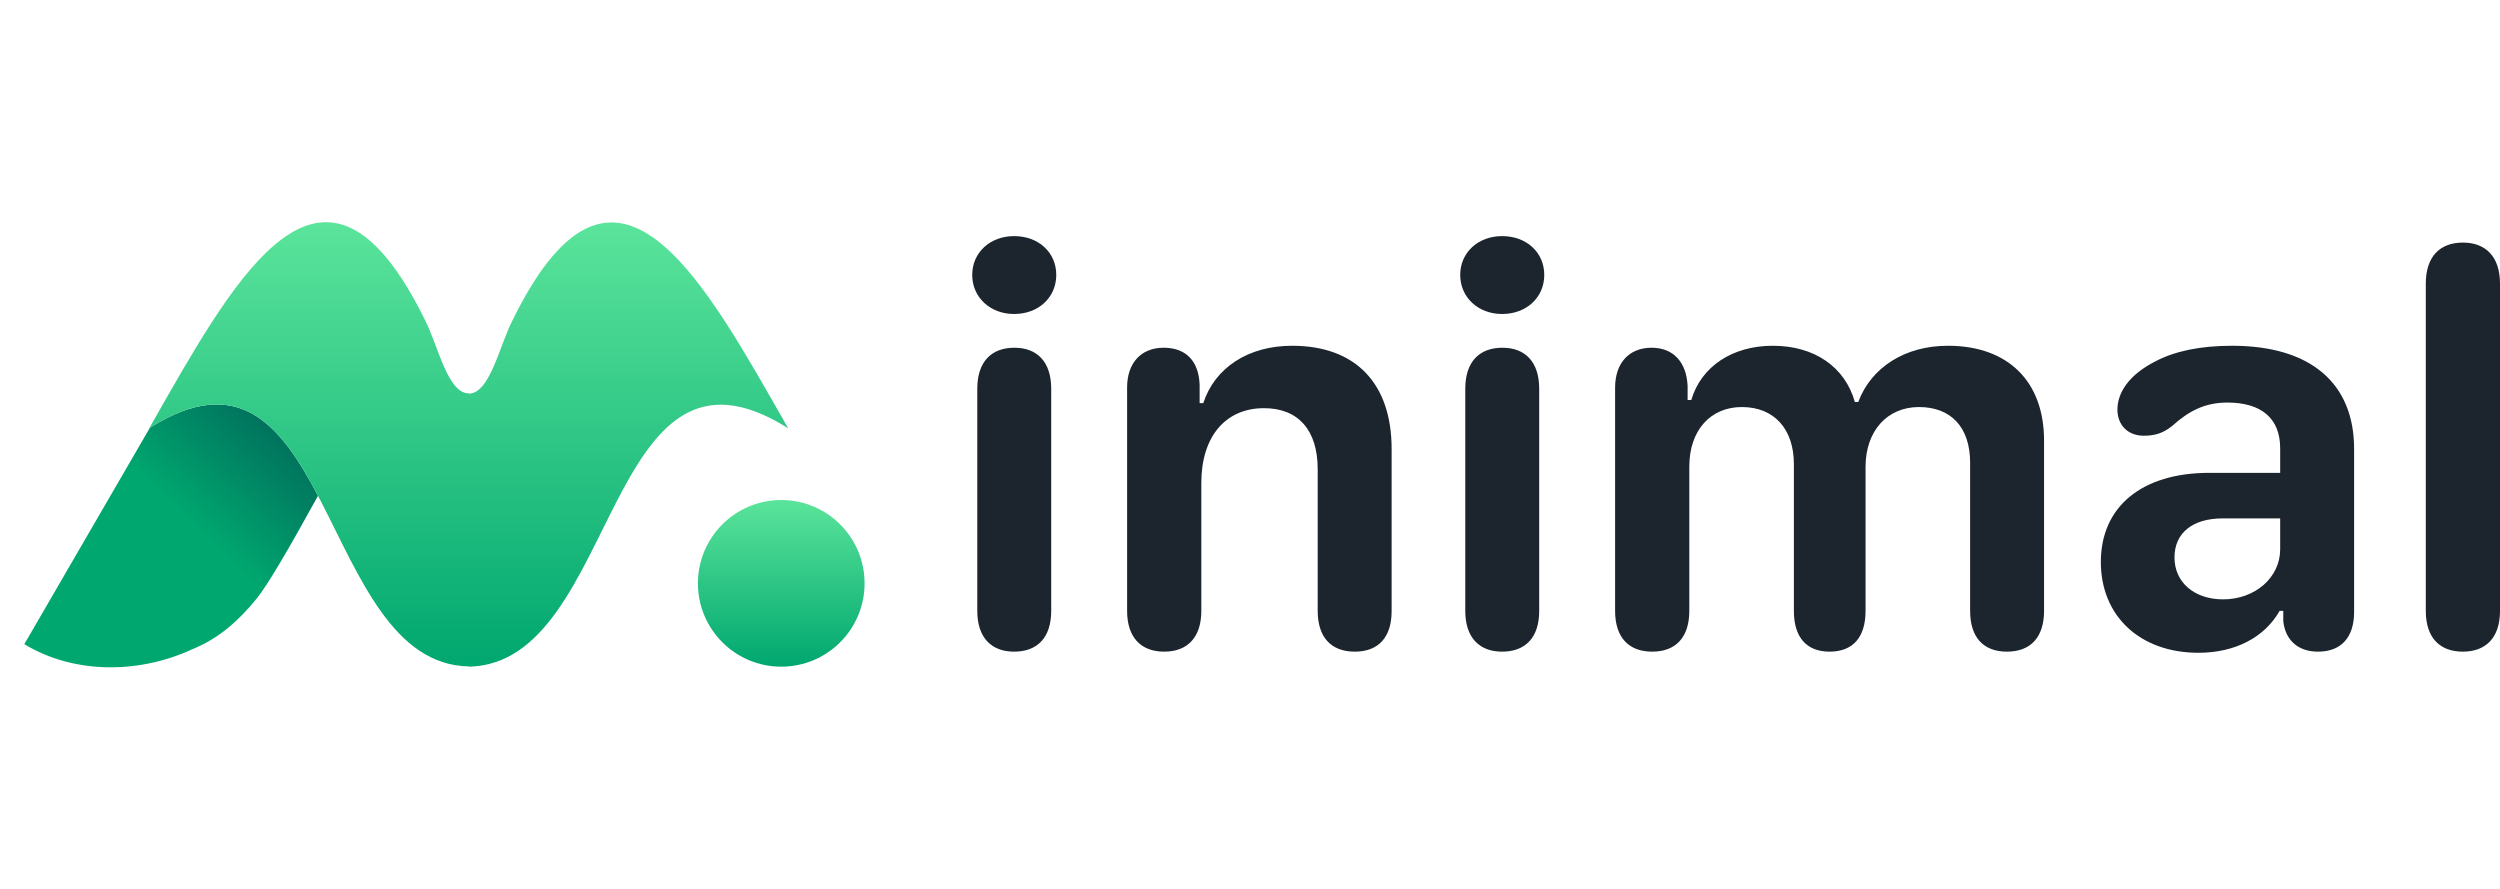
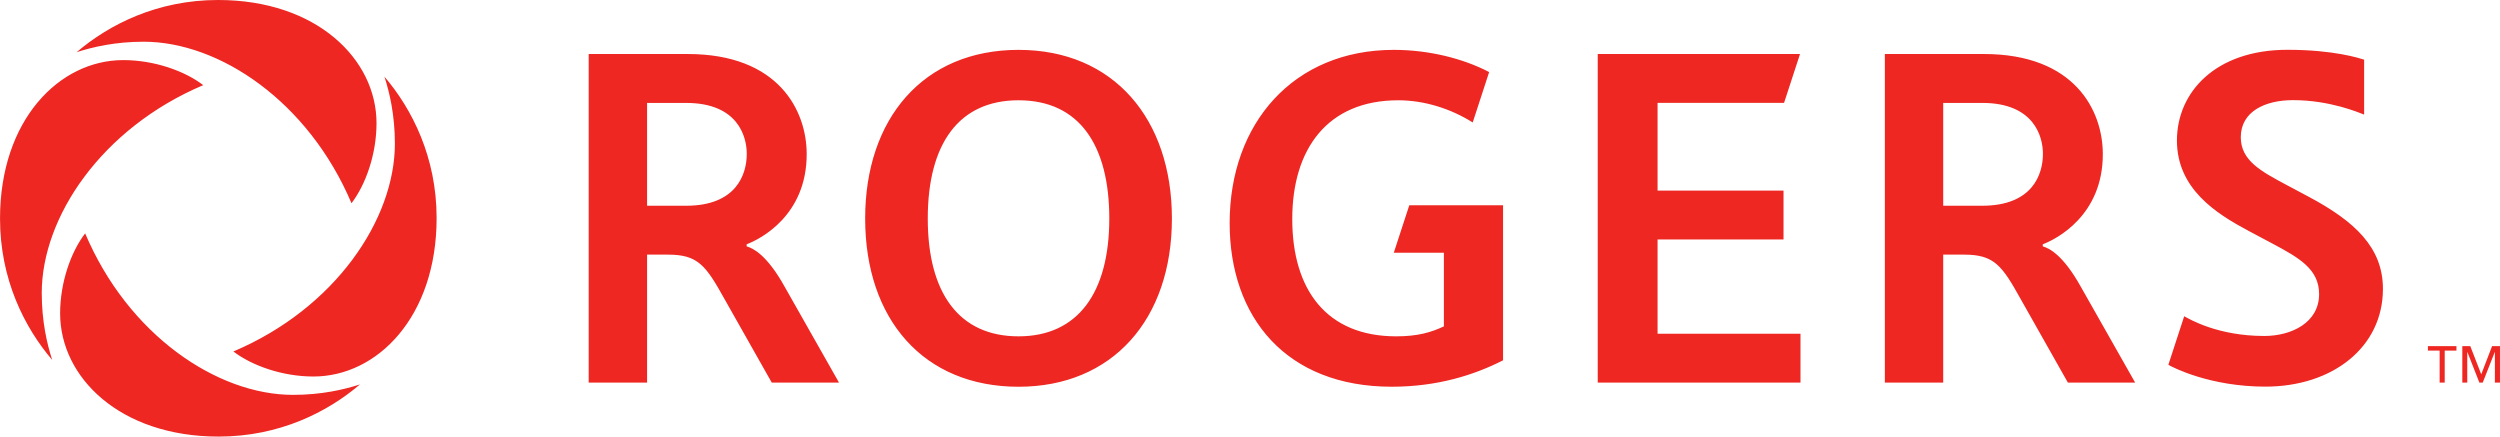
- <svg xmlns="http://www.w3.org/2000/svg" width="360" height="128" viewBox="0 0 360 128" fill="none">
-   <path d="M21.588 61.59C34.378 53.546 40.459 61.254 45.792 71.393C41.379 79.429 38.459 84.333 37.033 86.105C34.343 89.447 31.409 91.978 27.8 93.438C20.214 97.004 10.783 97.17 3.5 92.762L21.588 61.59Z" fill="url(#paint0_linear_4107_1209908)" />
-   <path fill-rule="evenodd" clip-rule="evenodd" d="M111.078 57.431C99.51 37.193 87.552 18.124 73.817 46.096C71.938 49.691 70.568 56.68 67.5 56.68V56.644C64.432 56.644 63.063 49.656 61.184 46.06C47.447 18.089 35.49 37.157 23.922 57.396C23.052 58.922 22.216 60.379 21.5 61.645C48.01 44.863 45.778 95.562 67.5 95.965V96C89.223 95.597 86.99 44.899 113.5 61.68C112.785 60.414 111.949 58.958 111.078 57.431" fill="url(#paint1_linear_4107_1209908)" />
-   <path fill-rule="evenodd" clip-rule="evenodd" d="M112.5 96C119.127 96 124.5 90.627 124.5 84C124.5 77.373 119.127 72 112.5 72C105.873 72 100.5 77.373 100.5 84C100.5 90.627 105.873 96 112.5 96" fill="url(#paint2_linear_4107_1209908)" />
-   <path fill-rule="evenodd" clip-rule="evenodd" d="M146.031 45.215C149.553 45.215 152.103 42.826 152.103 39.587C152.103 36.348 149.553 34 146.031 34C142.591 34 140 36.348 140 39.587C140 42.826 142.591 45.215 146.031 45.215ZM146.031 93.838C149.351 93.838 151.374 91.854 151.374 87.968V55.984C151.374 52.097 149.351 50.073 146.072 50.073C142.753 50.073 140.729 52.097 140.729 55.984V87.968C140.729 91.814 142.753 93.838 146.031 93.838ZM200.394 88.008C200.394 91.773 198.491 93.838 195.091 93.838C191.65 93.838 189.748 91.733 189.748 87.968V67.563C189.748 61.935 186.955 58.777 182.017 58.777C176.471 58.777 172.99 62.866 172.99 69.547V87.968C172.99 91.733 171.047 93.838 167.647 93.838C164.247 93.838 162.304 91.733 162.304 87.968V55.781C162.304 52.259 164.328 50.073 167.566 50.073C170.764 50.073 172.626 51.976 172.747 55.417V58.049H173.273C174.933 52.947 179.75 49.789 186.064 49.789C195.213 49.789 200.394 55.215 200.394 64.648V88.008ZM216.302 45.215C219.823 45.215 222.374 42.826 222.374 39.587C222.374 36.348 219.823 34 216.302 34C212.861 34 210.27 36.348 210.27 39.587C210.27 42.826 212.861 45.215 216.302 45.215ZM221.645 87.968C221.645 91.854 219.621 93.838 216.302 93.838C213.023 93.838 210.999 91.814 210.999 87.968V55.984C210.999 52.097 213.023 50.073 216.342 50.073C219.621 50.073 221.645 52.097 221.645 55.984V87.968ZM289.001 93.838C292.401 93.838 294.344 91.773 294.344 87.968V63.433C294.344 54.931 289.163 49.789 280.5 49.789C274.307 49.789 269.45 52.907 267.588 57.887H267.102C265.685 52.866 261.314 49.789 255.282 49.789C249.454 49.789 244.96 52.785 243.544 57.603H243.017V55.579C242.856 52.138 240.953 50.073 237.836 50.073C234.598 50.073 232.574 52.259 232.574 55.822V87.968C232.574 91.773 234.517 93.838 237.917 93.838C241.317 93.838 243.26 91.773 243.26 87.968V67.198C243.26 61.976 246.296 58.615 250.83 58.615C255.444 58.615 258.318 61.733 258.318 66.834V87.968C258.318 91.773 260.14 93.838 263.459 93.838C266.819 93.838 268.64 91.773 268.64 87.968V67.239C268.64 62.057 271.757 58.615 276.331 58.615C280.946 58.615 283.698 61.53 283.698 66.632V87.968C283.698 91.773 285.601 93.838 289.001 93.838ZM328.265 87.968C326.079 91.814 321.829 94 316.567 94C308.188 94 302.521 88.737 302.521 80.923C302.521 72.988 308.39 68.089 318.145 68.089H328.346V64.567C328.346 60.235 325.634 57.968 320.736 57.968C317.498 57.968 315.19 59.182 312.802 61.328C311.588 62.3 310.454 62.745 308.714 62.745C306.366 62.745 304.909 61.166 304.909 58.98C304.909 56.47 306.65 53.919 310.414 52.016C313.126 50.599 316.729 49.789 321.424 49.789C332.677 49.789 338.992 55.134 338.992 64.648V88.13C338.992 91.773 337.13 93.838 333.811 93.838C330.977 93.838 329.115 92.259 328.791 89.466V87.968H328.265ZM320.129 86.308C315.96 86.308 313.126 83.838 313.126 80.275C313.126 76.753 315.717 74.648 320.088 74.648H328.346V79.101C328.346 83.15 324.743 86.308 320.129 86.308ZM360 87.968C360 91.854 357.936 93.838 354.657 93.838C351.338 93.838 349.314 91.854 349.314 87.968V40.842C349.314 36.956 351.338 34.931 354.657 34.931C357.936 34.931 360 36.956 360 40.842V87.968Z" fill="#1C252E" />
-   <defs>
-     <linearGradient id="paint0_linear_4107_1209908" x1="38" y1="41.947" x2="16.381" y2="64.906" gradientUnits="userSpaceOnUse">
-       <stop stop-color="#004B50" />
-       <stop offset="1" stop-color="#00A76F" />
-     </linearGradient>
-     <linearGradient id="paint1_linear_4107_1209908" x1="21.5" y1="32" x2="21.5" y2="96" gradientUnits="userSpaceOnUse">
-       <stop stop-color="#5BE49B" />
-       <stop offset="1" stop-color="#00A76F" />
-     </linearGradient>
-     <linearGradient id="paint2_linear_4107_1209908" x1="100.5" y1="72" x2="100.5" y2="96" gradientUnits="userSpaceOnUse">
-       <stop stop-color="#5BE49B" />
-       <stop offset="1" stop-color="#00A76F" />
-     </linearGradient>
+ <svg xmlns="http://www.w3.org/2000/svg" version="1.1" viewBox="0 0 427.765 74.703" height="74.7" width="427.76">
+   <defs id="defs6685">
+     <clipPath id="clipPath3382">
+       <path id="path3384" d="m 40.98,792 123.207,0 0,-36.36 -123.207,0 0,36.36 z" />
+     </clipPath>
  </defs>
+   <g transform="translate(-131.3541,-11.43159)" id="layer1">
+     <path id="path3392" d="m 526.345,45.073 c -1.386,-0.74 -2.437,-1.296 -3.745,-1.995 -4.408,-2.347 -7.83,-4.199 -7.83,-8.161 0,-4.448 4.219,-6.35 8.93,-6.35 6.313,0 11.195,2.102 12.176,2.47 l 0,-9.396 c -0.785,-0.241 -5.119,-1.689 -13.133,-1.689 -12.286,0 -18.898,7.253 -18.898,15.524 0,8.251 6.701,12.503 12.278,15.471 1.276,0.679 2.817,1.501 4.035,2.147 4.62,2.461 8.014,4.395 8.014,8.668 0,4.861 -4.698,7.159 -9.387,7.159 -8.01,0 -12.871,-2.923 -13.697,-3.377 l -2.711,8.308 c 0.793,0.474 7.18,3.737 16.592,3.737 11.518,0 20.124,-6.746 20.124,-16.726 0,-7.086 -4.82,-11.571 -12.748,-15.79 m -55.805,1.562 -6.689,0 0,-17.593 6.689,0 c 8.827,0 10.377,5.72 10.377,8.713 0,3.5 -1.774,8.88 -10.377,8.88 m 10.348,6.951 0,-0.356 c 2.298,-0.863 10.275,-4.894 10.275,-15.418 0,-7.507 -4.841,-17.139 -20.361,-17.139 l -16.935,0 0,56.222 9.984,0 0,-21.894 3.586,0 c 5.176,0 6.489,1.885 9.719,7.687 l 8.03,14.208 11.509,0 -9.297,-16.399 c -3.058,-5.479 -5.409,-6.591 -6.509,-6.91 m -232.134,-6.951 -6.685,0 0,-17.593 6.685,0 c 8.835,0 10.373,5.72 10.373,8.713 0,3.5 -1.77,8.88 -10.373,8.88 m 10.352,6.951 0,-0.356 c 2.302,-0.863 10.275,-4.894 10.275,-15.418 0,-7.507 -4.845,-17.139 -20.365,-17.139 l -16.939,0 0,56.222 9.993,0 0,-21.894 3.59,0 c 5.168,0 6.48,1.885 9.71,7.687 l 8.034,14.208 11.505,0 -9.297,-16.399 c -3.05,-5.479 -5.405,-6.591 -6.505,-6.91 m 110.731,1.092 8.574,0 0,12.597 c -2.179,1.026 -4.481,1.705 -8.161,1.705 -11.886,0 -17.785,-7.94 -17.785,-20.067 0,-11.955 5.986,-20.324 18.141,-20.324 4.461,0 8.983,1.435 12.736,3.794 l 2.813,-8.623 c -4.424,-2.31 -10.291,-3.798 -16.309,-3.798 -17.168,0 -28.093,12.556 -28.093,29.638 0,16.134 9.665,28.003 27.741,28.003 7.699,0 14.024,-1.958 19.041,-4.522 l 0,-26.527 -16.044,0 -2.654,8.124 z m 45.138,-2.269 21.551,0 0,-8.361 -21.551,0 0,-15.013 21.641,0 2.731,-8.361 -34.61,0 0,56.222 34.692,0 0,-8.361 -24.454,0 0,-16.125 z m -109.345,16.571 c -10.209,0 -15.533,-7.429 -15.533,-20.153 0,-12.81 5.323,-20.239 15.533,-20.239 10.459,0 15.528,7.768 15.528,20.239 0,12.724 -5.401,20.153 -15.528,20.153 m 0,-49.018 c -16.322,0 -26.245,11.787 -26.245,28.865 0,17.25 10.013,28.78 26.245,28.78 16.068,0 26.241,-11.53 26.241,-28.78 0,-16.992 -9.919,-28.865 -26.241,-28.865 m 252.14,50.69 -1.844,4.796 -0.026,0 -1.864,-4.796 -1.361,0 0,6.243 0.846,0 0,-5.221 0.023,0 2.052,5.221 0.572,0 2.057,-5.221 0.023,0 0,5.221 0.871,0 0,-6.243 -1.353,0 z m -10.982,0.769 2.007,0 0,5.475 0.867,0 0,-5.475 2.008,0 0,-0.769 -4.882,0 0,0.769 z M 191.493,46.205 c 2.408,-3.148 4.281,-8.349 4.281,-13.701 0,-10.904 -10.205,-21.073 -27.116,-21.073 -10.381,0 -18.624,4.174 -24.196,8.934 2.731,-0.891 6.611,-1.795 11.464,-1.795 12.977,0 28.195,10.238 35.567,27.635 m -45.576,5.16 c -2.408,3.144 -4.281,8.349 -4.281,13.697 0,10.904 10.205,21.073 27.116,21.073 10.381,0 18.624,-4.174 24.192,-8.929 -2.727,0.891 -6.607,1.791 -11.46,1.791 -12.977,0 -28.195,-10.234 -35.567,-27.631 m 20.206,-25.366 c -3.144,-2.412 -8.349,-4.285 -13.697,-4.285 -10.9,0 -21.073,10.205 -21.073,27.12 0,10.381 4.174,18.619 8.93,24.188 -0.891,-2.723 -1.791,-6.607 -1.791,-11.46 0,-12.973 10.234,-28.191 27.631,-35.563 m 32.795,10.005 c 0,12.977 -10.234,28.195 -27.635,35.567 3.144,2.408 8.353,4.285 13.701,4.285 10.904,0 21.073,-10.205 21.073,-27.116 0,-10.385 -4.179,-18.628 -8.93,-24.196 0.887,2.723 1.791,6.607 1.791,11.46" fill="#ee2722" />
+   </g>
</svg>
